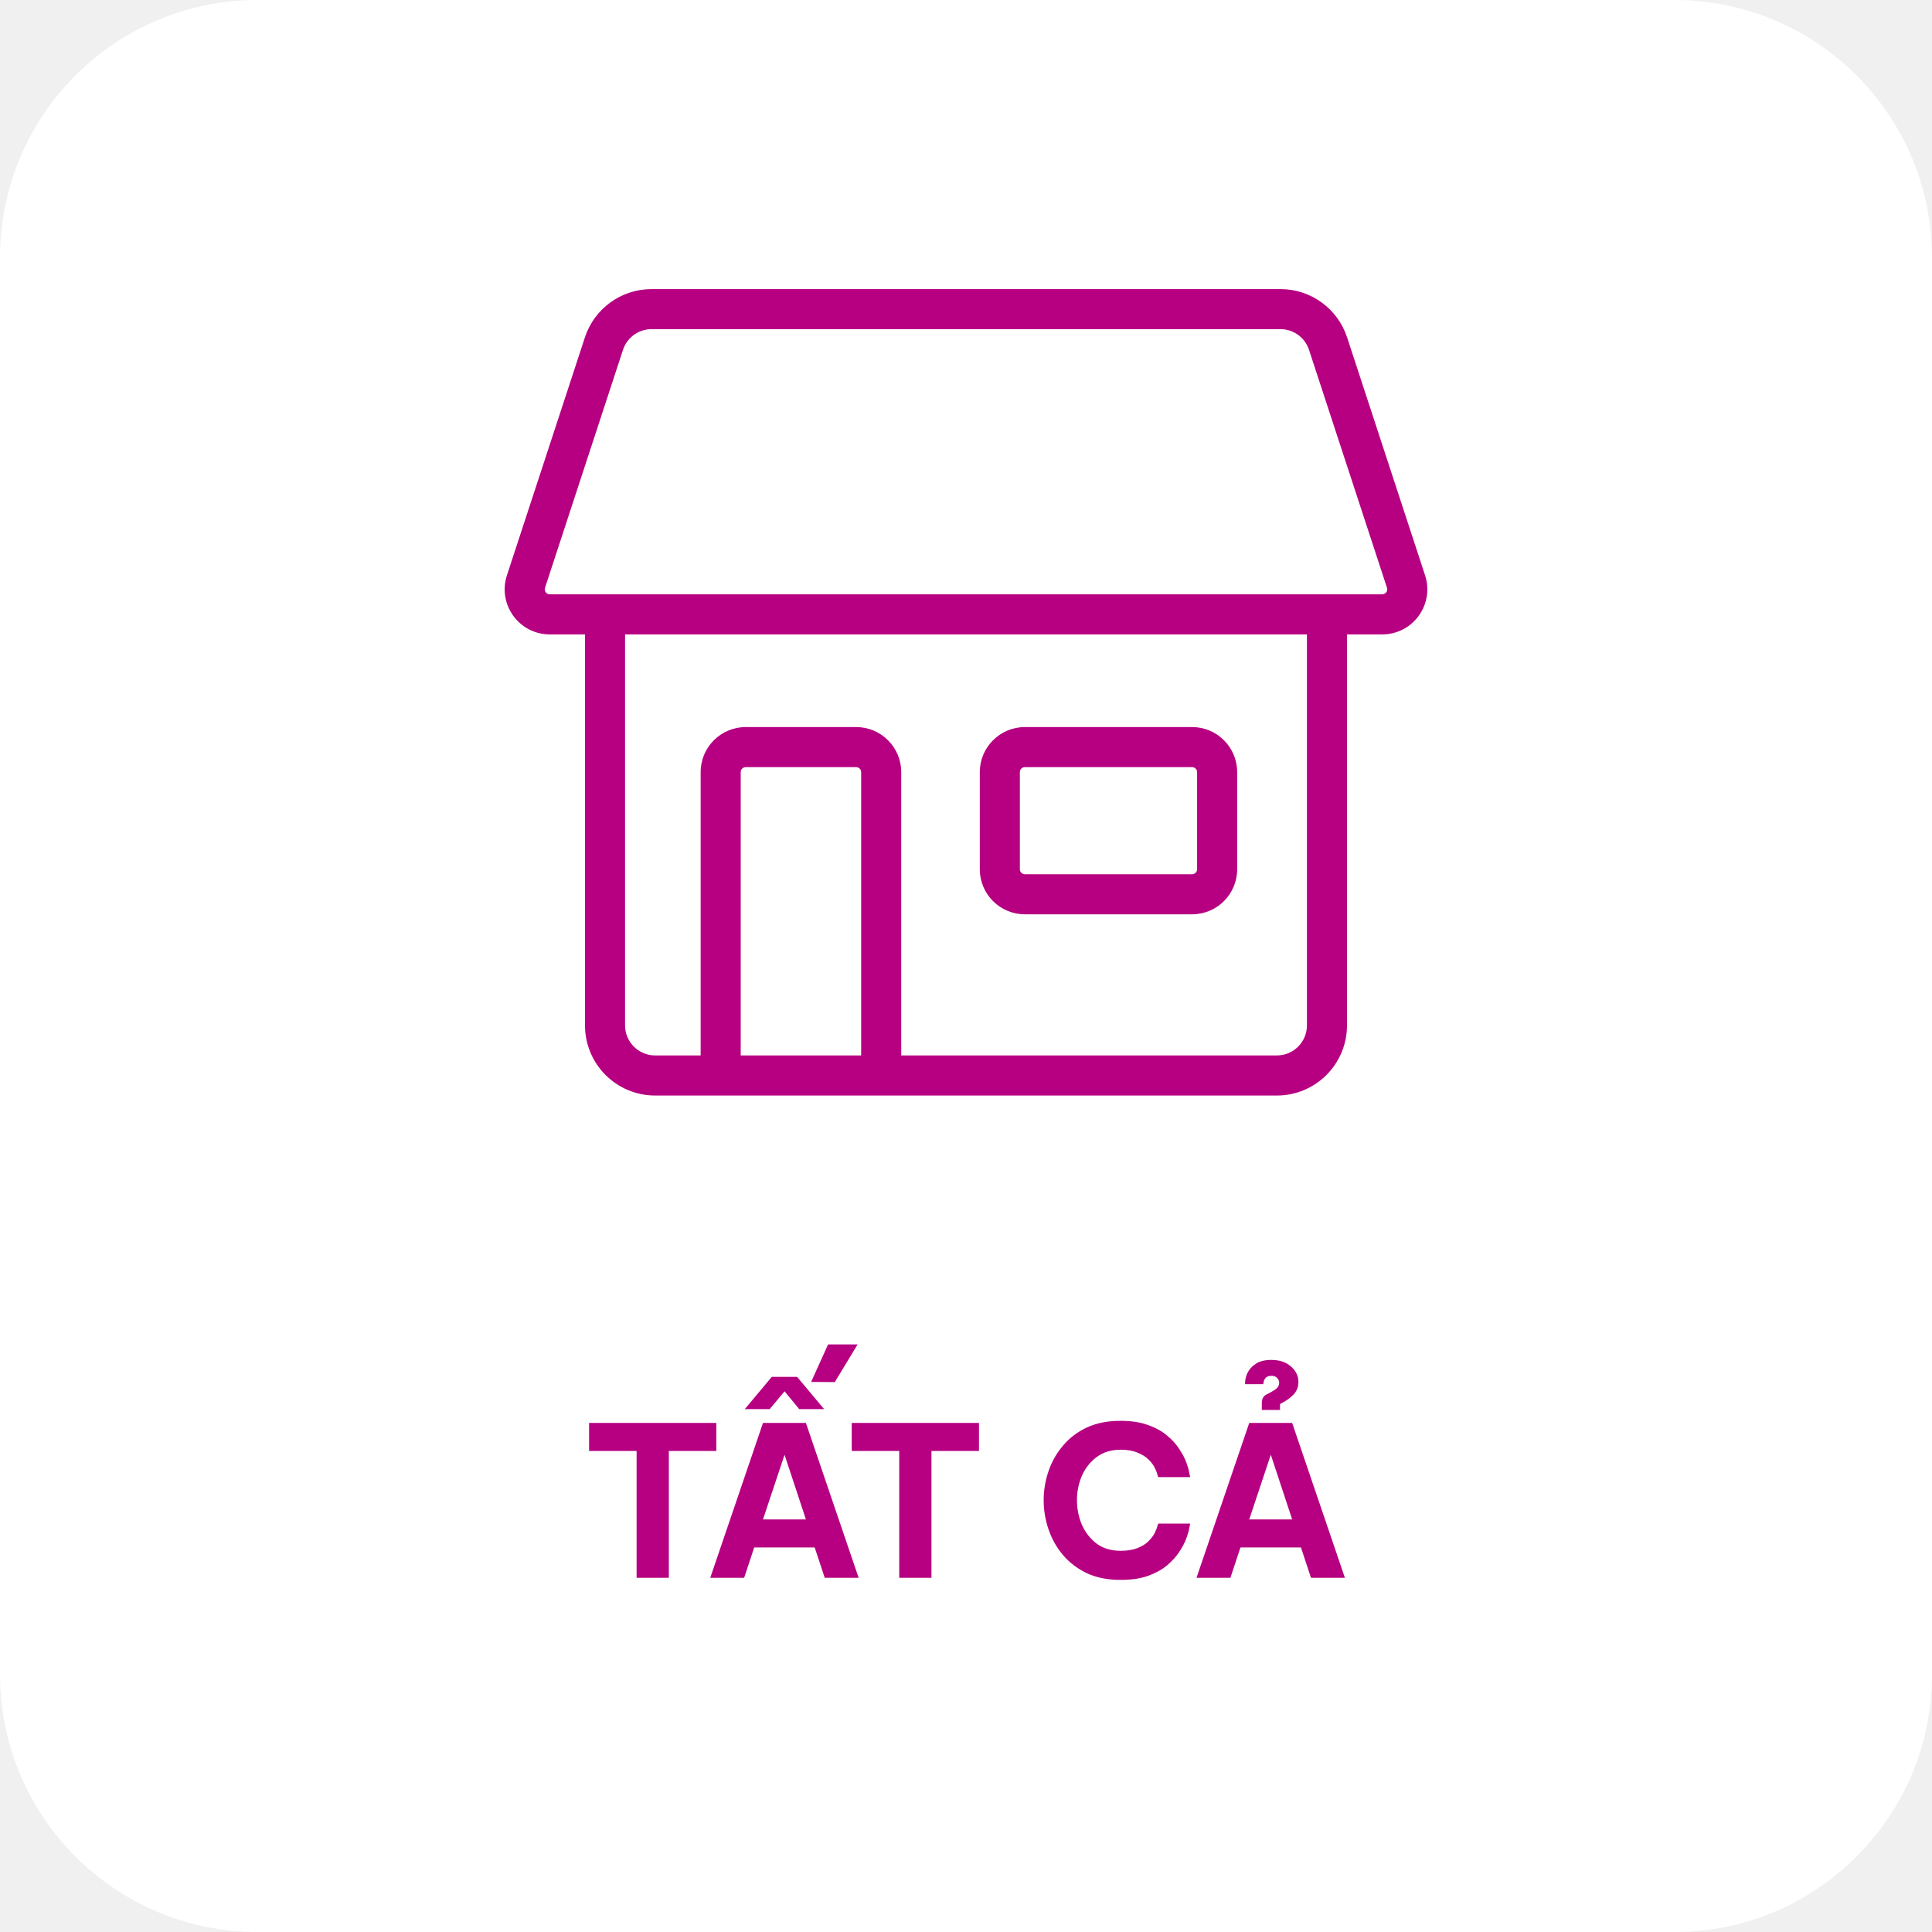
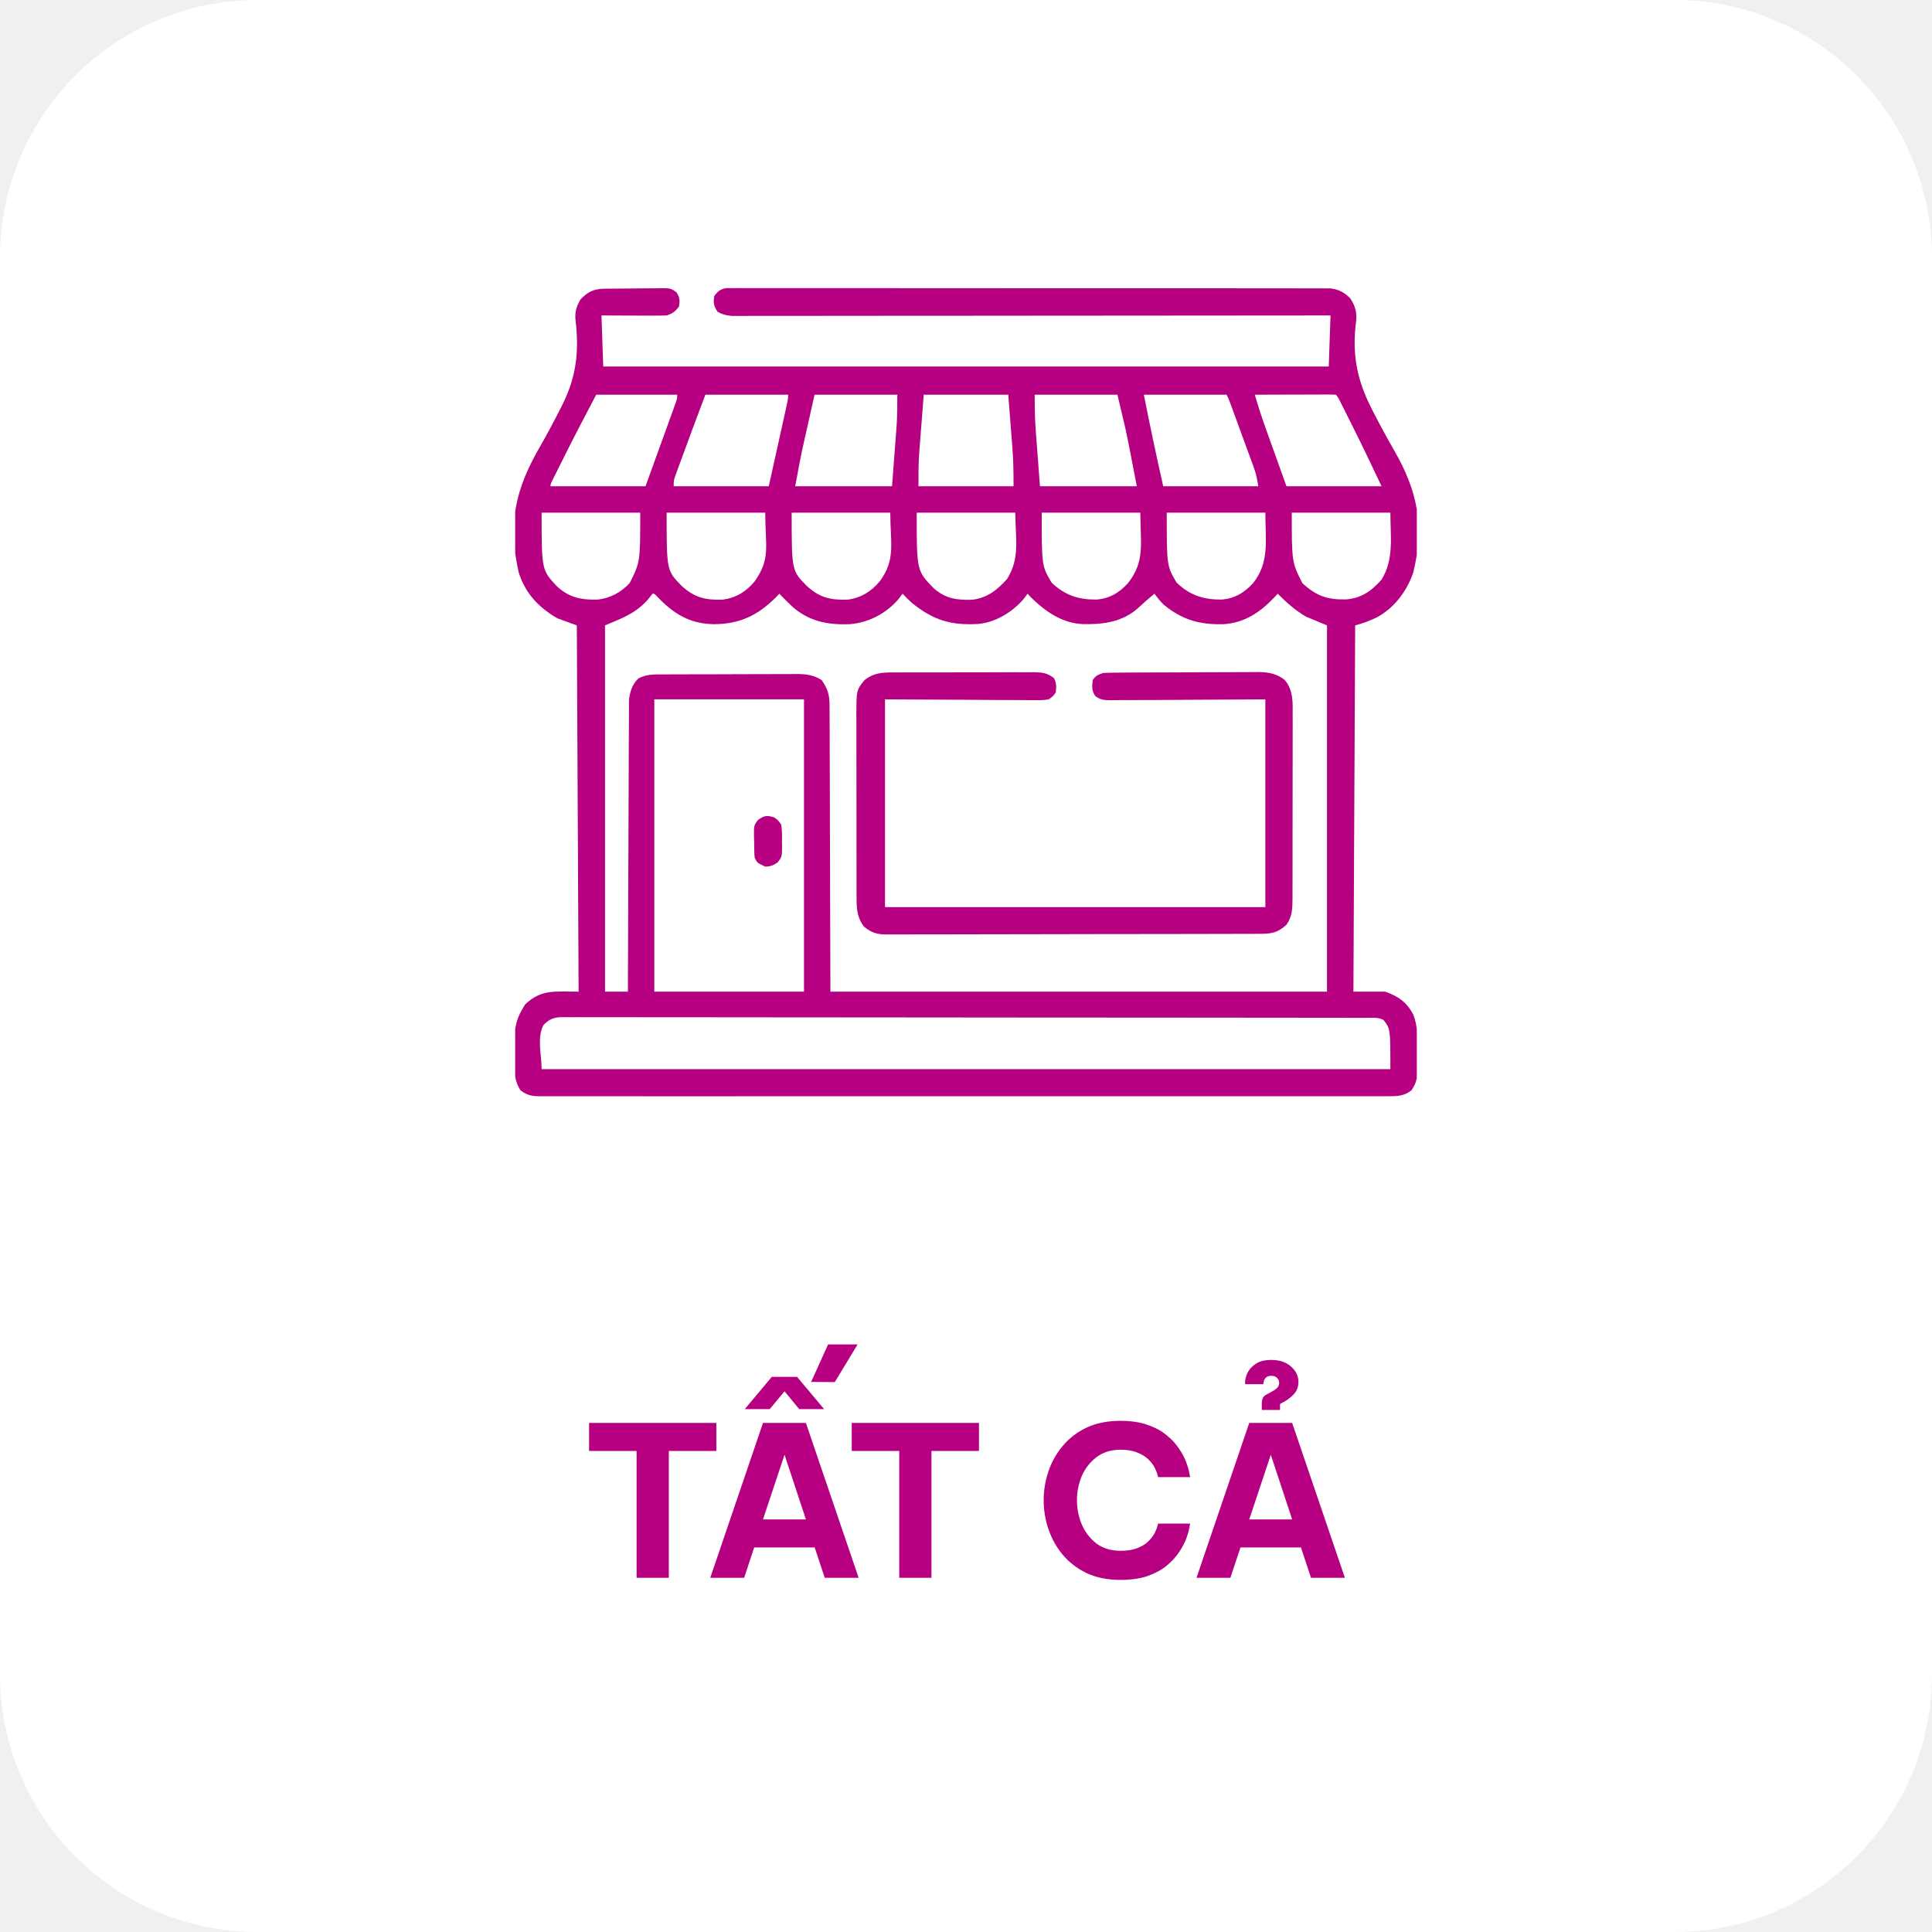
<svg xmlns="http://www.w3.org/2000/svg" width="120" height="120" viewBox="0 0 120 120" fill="none">
  <rect width="120" height="120" rx="16" fill="white" />
  <path d="M39.54 98V90.122H36.589V88.38H44.493V90.122H41.542V98H39.54ZM51.85 85.845L50.381 85.832L51.434 83.505H53.267L51.85 85.845ZM46.26 87.522L47.937 85.52H49.51L51.187 87.522H49.64L48.73 86.417L47.807 87.522H46.26ZM44.115 98L47.391 88.38H50.056L53.332 98H51.226L50.602 96.115H46.845L46.221 98H44.115ZM47.391 94.373H50.056L48.73 90.356L47.391 94.373ZM55.853 98V90.122H52.903V88.38H60.806V90.122H57.855V98H55.853ZM69.595 98.13C68.797 98.13 68.1 97.991 67.502 97.714C66.912 97.428 66.418 97.051 66.02 96.583C65.621 96.106 65.322 95.573 65.123 94.984C64.923 94.395 64.824 93.792 64.824 93.177C64.824 92.57 64.923 91.972 65.123 91.383C65.322 90.794 65.621 90.265 66.02 89.797C66.418 89.32 66.912 88.943 67.502 88.666C68.1 88.389 68.797 88.25 69.595 88.25C70.262 88.25 70.83 88.337 71.298 88.51C71.774 88.675 72.169 88.891 72.481 89.16C72.801 89.42 73.057 89.702 73.248 90.005C73.447 90.3 73.594 90.581 73.69 90.85C73.785 91.11 73.846 91.327 73.872 91.5C73.906 91.665 73.924 91.747 73.924 91.747H71.935C71.935 91.747 71.917 91.691 71.883 91.578C71.857 91.457 71.8 91.314 71.714 91.149C71.627 90.976 71.497 90.807 71.324 90.642C71.159 90.477 70.934 90.339 70.648 90.226C70.37 90.105 70.024 90.044 69.608 90.044C69.01 90.044 68.507 90.2 68.1 90.512C67.701 90.815 67.398 91.205 67.19 91.682C66.99 92.159 66.891 92.657 66.891 93.177C66.891 93.697 66.99 94.2 67.19 94.685C67.398 95.162 67.701 95.556 68.1 95.868C68.507 96.171 69.01 96.323 69.608 96.323C70.024 96.323 70.37 96.267 70.648 96.154C70.934 96.041 71.159 95.903 71.324 95.738C71.497 95.565 71.627 95.396 71.714 95.231C71.8 95.058 71.857 94.915 71.883 94.802C71.917 94.689 71.935 94.633 71.935 94.633H73.924C73.924 94.633 73.906 94.72 73.872 94.893C73.846 95.058 73.785 95.274 73.69 95.543C73.594 95.803 73.447 96.085 73.248 96.388C73.057 96.683 72.801 96.964 72.481 97.233C72.169 97.493 71.774 97.71 71.298 97.883C70.83 98.048 70.262 98.13 69.595 98.13ZM78.373 87.574V87.145C78.373 87.032 78.394 86.928 78.438 86.833C78.49 86.729 78.576 86.651 78.698 86.599L78.893 86.495C79.075 86.4 79.213 86.309 79.309 86.222C79.404 86.127 79.452 86.014 79.452 85.884C79.452 85.771 79.408 85.672 79.322 85.585C79.244 85.498 79.127 85.455 78.971 85.455C78.815 85.455 78.698 85.494 78.62 85.572C78.55 85.65 78.507 85.732 78.49 85.819C78.472 85.906 78.464 85.958 78.464 85.975H77.333C77.324 85.741 77.372 85.511 77.476 85.286C77.588 85.052 77.766 84.857 78.009 84.701C78.251 84.545 78.568 84.467 78.958 84.467C79.478 84.467 79.889 84.606 80.193 84.883C80.496 85.152 80.648 85.468 80.648 85.832C80.648 86.144 80.544 86.408 80.336 86.625C80.136 86.833 79.881 87.015 79.569 87.171L79.504 87.21V87.574H78.373ZM74.317 98L77.593 88.38H80.258L83.534 98H81.428L80.804 96.115H77.047L76.423 98H74.317ZM77.593 94.373H80.258L78.932 90.356L77.593 94.373Z" fill="#B60081" />
-   <path d="M36.335 63.688V38.16H38.824V63.688C38.824 64.719 39.66 65.555 40.691 65.555H79.309C80.34 65.555 81.176 64.719 81.176 63.688V38.16H83.664V63.688C83.664 66.094 81.715 68.045 79.309 68.045H40.691C38.285 68.045 36.335 66.094 36.335 63.688Z" fill="#B60081" />
-   <path d="M53.488 47.959C53.488 47.787 53.349 47.648 53.177 47.648H46.318C46.146 47.648 46.007 47.787 46.007 47.959V66.8H43.519V47.959C43.519 46.413 44.772 45.159 46.318 45.159H53.177C54.723 45.159 55.978 46.413 55.978 47.959V66.8H53.488V47.959Z" fill="#B60081" />
-   <path d="M79.531 17.956C81.414 17.956 83.084 19.165 83.671 20.954L88.513 35.732C89.107 37.543 87.759 39.404 85.853 39.404H34.147C32.242 39.404 30.893 37.543 31.487 35.732L36.33 20.954C36.916 19.165 38.586 17.956 40.469 17.956H79.531ZM40.469 20.444C39.662 20.444 38.946 20.963 38.695 21.729L33.852 36.507C33.786 36.708 33.935 36.915 34.147 36.916H85.853C86.065 36.915 86.214 36.708 86.148 36.507L81.305 21.729C81.054 20.963 80.338 20.444 79.531 20.444H40.469Z" fill="#B60081" />
-   <path d="M74.354 47.959C74.354 47.787 74.215 47.648 74.043 47.648H63.657C63.485 47.648 63.346 47.787 63.346 47.959V53.99C63.346 54.161 63.485 54.301 63.657 54.301H74.043C74.215 54.301 74.354 54.161 74.354 53.99V47.959ZM76.843 53.99C76.843 55.536 75.589 56.789 74.043 56.789H63.657C62.111 56.789 60.857 55.536 60.857 53.99V47.959C60.857 46.413 62.111 45.159 63.657 45.159H74.043C75.589 45.159 76.843 46.413 76.843 47.959V53.99Z" fill="#B60081" />
+   <g clip-path="url(#clip0_150_1878)">
+     <path d="M37.493 17.934C37.586 17.933 37.679 17.931 37.774 17.93C37.874 17.929 37.974 17.928 38.077 17.927C38.18 17.926 38.283 17.925 38.389 17.924C38.606 17.923 38.824 17.922 39.041 17.921C39.374 17.919 39.707 17.914 40.04 17.91C40.252 17.908 40.463 17.907 40.674 17.907C40.724 17.906 40.724 17.906 40.976 17.901C41.664 17.903 41.664 17.903 42.016 18.154C42.23 18.479 42.235 18.666 42.172 19.047C41.928 19.358 41.784 19.468 41.406 19.594C41.1 19.603 40.796 19.607 40.489 19.605C40.4 19.604 40.31 19.604 40.218 19.604C39.933 19.604 39.648 19.602 39.362 19.601C39.169 19.6 38.975 19.6 38.782 19.599C38.308 19.598 37.834 19.596 37.359 19.594C37.377 20.117 37.377 20.117 37.469 22.766C52.34 22.766 67.21 22.766 82.531 22.766C82.567 21.719 82.604 20.672 82.641 19.594C82.406 19.594 82.406 19.594 81.22 19.595C76.924 19.6 72.627 19.603 68.331 19.605C67.768 19.605 67.205 19.606 66.642 19.606C66.53 19.606 66.418 19.606 66.303 19.606C64.487 19.607 62.672 19.609 60.856 19.611C58.994 19.613 57.132 19.614 55.269 19.614C54.12 19.615 52.97 19.616 51.821 19.617C51.033 19.619 50.245 19.619 49.458 19.619C49.003 19.619 48.548 19.619 48.093 19.62C47.677 19.621 47.261 19.621 46.844 19.62C46.694 19.62 46.543 19.62 46.392 19.621C46.188 19.622 45.983 19.621 45.778 19.621C45.665 19.621 45.551 19.621 45.434 19.621C45.103 19.592 44.872 19.528 44.578 19.375C44.324 18.993 44.304 18.84 44.359 18.391C44.589 18.09 44.719 17.968 45.095 17.898C45.153 17.898 45.153 17.898 45.445 17.898C45.578 17.898 45.712 17.896 45.849 17.895C45.998 17.896 46.146 17.897 46.294 17.898C46.452 17.898 46.609 17.897 46.766 17.897C47.199 17.895 47.632 17.896 48.065 17.898C48.532 17.899 48.999 17.898 49.465 17.897C50.38 17.895 51.295 17.896 52.209 17.898C53.274 17.899 54.339 17.899 55.404 17.899C57.303 17.898 59.203 17.899 61.103 17.902C62.947 17.905 64.791 17.905 66.635 17.904C68.641 17.903 70.648 17.903 72.655 17.905C72.869 17.905 73.083 17.905 73.297 17.905C73.403 17.905 73.508 17.905 73.616 17.905C74.359 17.906 75.101 17.906 75.844 17.905C76.748 17.905 77.653 17.905 78.558 17.907C79.019 17.909 79.481 17.909 79.943 17.908C80.365 17.907 80.788 17.908 81.211 17.91C81.364 17.911 81.517 17.91 81.67 17.91C81.877 17.909 82.085 17.91 82.293 17.912C82.409 17.912 82.524 17.912 82.643 17.912C83.155 17.977 83.513 18.166 83.871 18.534C84.245 19.108 84.305 19.535 84.2 20.204C83.99 22.141 84.323 23.677 85.201 25.398C85.24 25.476 85.279 25.553 85.32 25.633C85.726 26.423 86.149 27.202 86.593 27.972C88.047 30.5 88.487 32.645 87.781 35.563C87.375 36.73 86.606 37.762 85.504 38.353C85.061 38.559 84.647 38.725 84.172 38.844C84.136 46.351 84.1 53.859 84.063 61.594C84.712 61.594 85.362 61.594 86.031 61.594C86.855 61.88 87.366 62.24 87.781 63.016C88.056 63.716 88.037 64.395 88.035 65.134C88.034 65.367 88.037 65.599 88.04 65.832C88.04 65.981 88.04 66.13 88.04 66.28C88.04 66.347 88.04 66.347 88.041 66.687C87.995 67.109 87.904 67.364 87.672 67.719C87.209 68.083 86.779 68.093 86.212 68.088C86.166 68.088 86.166 68.088 85.933 68.09C85.623 68.091 85.313 68.09 85.004 68.089C84.78 68.089 84.556 68.09 84.332 68.09C83.716 68.092 83.1 68.091 82.483 68.09C81.819 68.089 81.155 68.09 80.491 68.091C79.264 68.093 78.038 68.093 76.812 68.091C75.679 68.091 74.546 68.091 73.414 68.091C73.376 68.091 73.376 68.091 73.186 68.091C72.881 68.091 72.576 68.091 72.272 68.091C69.411 68.092 66.551 68.091 63.691 68.09C61.149 68.088 58.606 68.088 56.064 68.09C53.209 68.091 50.354 68.092 47.499 68.091C47.195 68.091 46.891 68.091 46.587 68.091C46.549 68.091 46.549 68.091 46.359 68.091C45.227 68.09 44.095 68.091 42.963 68.092C41.676 68.093 40.389 68.092 39.102 68.091C38.445 68.09 37.788 68.089 37.131 68.091C36.53 68.091 35.928 68.091 35.328 68.089C35.11 68.089 34.892 68.089 34.674 68.09C34.379 68.091 34.083 68.09 33.788 68.088C33.745 68.089 33.745 68.089 33.529 68.091C33.037 68.085 32.718 68.026 32.328 67.719C31.898 67.057 31.947 66.378 31.951 65.618C31.952 65.389 31.949 65.161 31.946 64.932C31.941 64.096 31.999 63.413 32.438 62.688C32.496 62.588 32.555 62.489 32.615 62.387C33.627 61.428 34.459 61.594 35.938 61.594C35.901 54.086 35.865 46.579 35.828 38.844C35.431 38.7 35.034 38.555 34.625 38.406C33.465 37.742 32.63 36.854 32.219 35.563C31.527 32.49 32.006 30.396 33.537 27.747C33.981 26.976 34.396 26.19 34.8 25.398C34.839 25.321 34.878 25.244 34.918 25.165C35.811 23.39 35.982 21.79 35.741 19.829C35.709 19.33 35.807 19.045 36.047 18.61C36.468 18.154 36.873 17.942 37.493 17.934ZM37.031 24.516C36.38 25.753 35.731 26.989 35.107 28.24C34.991 28.474 34.873 28.708 34.756 28.942C34.681 29.091 34.607 29.241 34.532 29.391C34.497 29.46 34.462 29.53 34.426 29.601C34.188 30.081 34.188 30.081 34.188 30.203C36.137 30.203 38.086 30.203 40.094 30.203C40.419 29.305 40.744 28.408 41.078 27.483C41.181 27.199 41.284 26.916 41.39 26.623C41.471 26.4 41.551 26.176 41.632 25.952C41.674 25.835 41.717 25.718 41.761 25.598C41.781 25.542 41.781 25.542 41.882 25.261C41.917 25.165 41.952 25.068 41.988 24.968C42.063 24.735 42.063 24.735 42.063 24.516C40.402 24.516 38.742 24.516 37.031 24.516ZM43.813 24.516C43.293 25.892 42.777 27.269 42.275 28.651C42.231 28.769 42.188 28.886 42.144 29.007C42.105 29.116 42.065 29.225 42.025 29.337C42.007 29.385 42.007 29.385 41.919 29.628C41.844 29.875 41.844 29.875 41.844 30.203C43.793 30.203 45.742 30.203 47.75 30.203C47.949 29.305 48.147 28.408 48.352 27.483C48.414 27.199 48.477 26.916 48.542 26.623C48.591 26.4 48.641 26.176 48.69 25.952C48.703 25.894 48.703 25.894 48.769 25.598C48.793 25.487 48.818 25.376 48.843 25.261C48.864 25.165 48.886 25.068 48.907 24.968C48.953 24.735 48.953 24.735 48.953 24.516C47.257 24.516 45.56 24.516 43.813 24.516ZM50.594 24.516C50.456 25.129 50.319 25.743 50.177 26.375C50.134 26.565 50.091 26.754 50.047 26.95C50.012 27.107 49.977 27.264 49.942 27.421C49.925 27.497 49.908 27.573 49.89 27.651C49.702 28.499 49.551 29.348 49.391 30.203C51.376 30.203 53.361 30.203 55.406 30.203C55.461 29.488 55.515 28.773 55.57 28.036C55.587 27.813 55.605 27.59 55.622 27.36C55.636 27.179 55.649 26.998 55.663 26.817C55.666 26.772 55.666 26.772 55.684 26.543C55.734 25.861 55.734 25.204 55.734 24.516C54.038 24.516 52.342 24.516 50.594 24.516ZM57.375 24.516C57.321 25.211 57.267 25.905 57.211 26.621C57.194 26.838 57.177 27.054 57.159 27.277C57.146 27.453 57.132 27.629 57.119 27.805C57.112 27.893 57.105 27.981 57.097 28.071C57.043 28.788 57.047 29.478 57.047 30.203C58.996 30.203 60.945 30.203 62.953 30.203C62.953 29.393 62.946 28.609 62.881 27.805C62.878 27.763 62.878 27.763 62.862 27.549C62.838 27.24 62.814 26.93 62.789 26.621C62.735 25.927 62.681 25.232 62.625 24.516C60.893 24.516 59.16 24.516 57.375 24.516ZM64.266 24.516C64.266 25.293 64.277 26.046 64.338 26.817C64.344 26.904 64.35 26.991 64.357 27.081C64.381 27.399 64.405 27.718 64.43 28.036C64.484 28.751 64.538 29.466 64.594 30.203C66.579 30.203 68.564 30.203 70.609 30.203C69.981 26.934 69.981 26.934 69.7 25.76C69.603 25.349 69.506 24.939 69.406 24.516C67.71 24.516 66.014 24.516 64.266 24.516ZM71.047 24.516C71.421 26.419 71.824 28.311 72.25 30.203C74.199 30.203 76.148 30.203 78.156 30.203C78.083 29.763 78.023 29.438 77.876 29.034C77.841 28.939 77.806 28.843 77.771 28.744C77.733 28.643 77.696 28.542 77.657 28.438C77.619 28.332 77.58 28.227 77.541 28.119C77.418 27.783 77.295 27.448 77.172 27.113C77.089 26.886 77.006 26.659 76.923 26.432C76.844 26.217 76.766 26.001 76.687 25.785C76.649 25.683 76.612 25.581 76.573 25.476C76.539 25.382 76.504 25.288 76.468 25.191C76.438 25.108 76.407 25.025 76.376 24.939C76.297 24.735 76.297 24.735 76.188 24.516C74.491 24.516 72.795 24.516 71.047 24.516ZM77.938 24.516C78.153 25.26 78.394 25.992 78.657 26.721C78.689 26.81 78.721 26.9 78.753 26.991C78.871 27.319 78.989 27.647 79.106 27.975C79.37 28.71 79.634 29.446 79.906 30.203C81.855 30.203 83.805 30.203 85.813 30.203C85.222 28.956 84.631 27.712 84.012 26.479C83.895 26.245 83.778 26.011 83.662 25.777C83.587 25.628 83.512 25.478 83.437 25.328C83.402 25.259 83.368 25.189 83.332 25.118C83.091 24.638 83.091 24.638 82.969 24.516C82.811 24.506 82.653 24.503 82.495 24.503C82.394 24.503 82.293 24.503 82.189 24.503C82.135 24.504 82.135 24.504 81.858 24.505C81.802 24.505 81.802 24.505 81.52 24.506C81.162 24.506 80.804 24.508 80.446 24.509C80.204 24.509 79.963 24.51 79.721 24.51C79.126 24.512 78.532 24.513 77.938 24.516ZM33.641 31.844C33.641 35.394 33.641 35.394 34.581 36.408C35.343 37.114 36.094 37.268 37.12 37.242C37.906 37.155 38.57 36.794 39.109 36.219C39.766 34.906 39.766 34.906 39.766 31.844C37.745 31.844 35.723 31.844 33.641 31.844ZM41.406 31.844C41.406 35.442 41.406 35.442 42.343 36.393C43.13 37.112 43.791 37.273 44.85 37.249C45.677 37.151 46.35 36.754 46.875 36.109C47.876 34.684 47.531 33.975 47.531 31.844C45.51 31.844 43.489 31.844 41.406 31.844ZM49.172 31.844C49.172 35.44 49.172 35.44 50.109 36.393C50.896 37.112 51.557 37.273 52.615 37.249C53.447 37.15 54.108 36.752 54.641 36.109C55.652 34.751 55.297 33.731 55.297 31.844C53.276 31.844 51.255 31.844 49.172 31.844ZM56.938 31.844C56.938 35.449 56.938 35.449 57.983 36.528C58.712 37.177 59.425 37.284 60.39 37.251C61.334 37.131 61.927 36.656 62.549 35.964C63.38 34.653 63.063 33.434 63.063 31.844C61.041 31.844 59.02 31.844 56.938 31.844ZM64.703 31.844C64.703 35.15 64.703 35.15 65.319 36.191C66.156 36.985 67 37.252 68.132 37.24C68.945 37.165 69.509 36.819 70.056 36.226C71.143 34.864 70.828 33.7 70.828 31.844C68.807 31.844 66.786 31.844 64.703 31.844ZM72.469 31.844C72.469 35.15 72.469 35.15 73.084 36.191C73.922 36.985 74.765 37.252 75.898 37.24C76.707 37.166 77.273 36.82 77.821 36.233C78.872 34.919 78.594 33.553 78.594 31.844C76.573 31.844 74.551 31.844 72.469 31.844ZM80.234 31.844C80.234 34.906 80.234 34.906 80.891 36.219C81.76 37.016 82.429 37.255 83.605 37.229C84.552 37.158 85.189 36.708 85.813 36C86.597 34.724 86.359 33.331 86.359 31.844C84.338 31.844 82.317 31.844 80.234 31.844ZM40.531 36.875C40.438 36.987 40.348 37.102 40.258 37.217C39.524 38.079 38.632 38.405 37.578 38.844C37.578 46.351 37.578 53.859 37.578 61.594C38.047 61.594 38.517 61.594 39 61.594C39.001 61.364 39.001 61.134 39.002 60.897C39.008 58.733 39.016 56.568 39.026 54.403C39.031 53.29 39.035 52.178 39.038 51.065C39.041 50.094 39.044 49.124 39.049 48.154C39.052 47.641 39.054 47.127 39.054 46.614C39.055 46.13 39.057 45.646 39.061 45.163C39.062 44.986 39.062 44.808 39.062 44.631C39.062 44.388 39.064 44.146 39.066 43.903C39.066 43.768 39.067 43.632 39.067 43.492C39.125 42.968 39.26 42.516 39.65 42.139C40.162 41.859 40.694 41.889 41.264 41.889C41.36 41.888 41.456 41.888 41.554 41.887C41.871 41.886 42.188 41.885 42.506 41.884C42.726 41.883 42.947 41.883 43.168 41.882C43.63 41.881 44.093 41.88 44.556 41.88C45.148 41.88 45.74 41.877 46.332 41.874C46.788 41.872 47.244 41.871 47.7 41.871C47.918 41.871 48.137 41.87 48.355 41.868C48.661 41.866 48.966 41.867 49.272 41.867C49.362 41.866 49.451 41.865 49.544 41.864C50.107 41.868 50.537 41.937 51.031 42.234C51.402 42.776 51.524 43.13 51.526 43.798C51.526 43.874 51.527 43.951 51.528 44.029C51.53 44.284 51.529 44.539 51.529 44.794C51.529 44.98 51.531 45.166 51.532 45.353C51.535 45.85 51.535 46.348 51.535 46.845C51.536 47.313 51.538 47.78 51.541 48.248C51.546 49.613 51.548 50.979 51.551 52.345C51.56 55.397 51.569 58.449 51.578 61.594C61.757 61.594 71.935 61.594 82.422 61.594C82.422 54.086 82.422 46.579 82.422 38.844C81.989 38.663 81.556 38.483 81.109 38.297C80.453 37.908 79.895 37.417 79.359 36.875C79.293 36.948 79.227 37.02 79.159 37.095C78.269 38.033 77.298 38.697 75.967 38.771C74.493 38.803 73.405 38.497 72.25 37.531C72.046 37.321 71.877 37.113 71.703 36.875C71.657 36.915 71.61 36.955 71.563 36.996C71.427 37.112 71.291 37.228 71.155 37.343C71.019 37.461 70.885 37.582 70.755 37.706C69.762 38.632 68.56 38.788 67.255 38.764C65.966 38.707 64.924 37.981 64.026 37.094C63.961 37.022 63.896 36.95 63.828 36.875C63.786 36.93 63.786 36.93 63.575 37.21C62.883 38.015 61.838 38.658 60.769 38.754C59.075 38.859 57.938 38.516 56.609 37.422C56.415 37.246 56.239 37.069 56.063 36.875C56.021 36.93 56.021 36.93 55.81 37.21C55.04 38.105 53.959 38.675 52.79 38.769C51.411 38.825 50.221 38.595 49.172 37.641C48.91 37.392 48.655 37.138 48.406 36.875C48.371 36.912 48.371 36.912 48.194 37.101C47.049 38.237 45.934 38.766 44.328 38.769C42.918 38.745 41.95 38.193 40.976 37.217C40.945 37.184 40.945 37.184 40.788 37.02C40.641 36.875 40.641 36.875 40.531 36.875ZM40.641 43.438C40.641 49.429 40.641 55.421 40.641 61.594C43.709 61.594 46.777 61.594 49.938 61.594C49.938 55.602 49.938 49.611 49.938 43.438C46.87 43.438 43.802 43.438 40.641 43.438ZM33.75 63.672C33.342 64.488 33.641 65.494 33.641 66.406C51.038 66.406 68.435 66.406 86.359 66.406C86.359 63.891 86.359 63.891 85.922 63.344C85.588 63.177 85.241 63.219 84.875 63.22C84.788 63.219 84.701 63.219 84.612 63.219C84.317 63.218 84.023 63.218 83.729 63.218C83.517 63.218 83.305 63.218 83.093 63.217C82.509 63.216 81.924 63.216 81.34 63.215C80.71 63.215 80.081 63.214 79.451 63.213C77.93 63.211 76.409 63.21 74.887 63.209C74.171 63.208 73.456 63.208 72.74 63.207C70.362 63.205 67.984 63.204 65.606 63.203C65.452 63.203 65.298 63.203 65.144 63.203C65.068 63.203 64.992 63.203 64.913 63.203C64.527 63.202 64.14 63.202 63.754 63.202C63.677 63.202 63.6 63.202 63.521 63.202C61.033 63.201 58.545 63.199 56.057 63.195C53.428 63.191 50.799 63.189 48.169 63.189C46.736 63.189 45.302 63.188 43.868 63.185C42.648 63.182 41.427 63.182 40.206 63.183C39.583 63.183 38.96 63.183 38.337 63.181C37.767 63.179 37.197 63.179 36.627 63.181C36.42 63.181 36.213 63.181 36.007 63.179C35.727 63.178 35.447 63.179 35.166 63.18C35.086 63.179 35.005 63.178 34.921 63.177C34.392 63.184 34.121 63.295 33.75 63.672Z" fill="#B60081" />
+     <path d="M55.539 41.767C55.639 41.766 55.74 41.766 55.843 41.765C56.175 41.764 56.507 41.764 56.839 41.764C57.069 41.764 57.3 41.763 57.531 41.763C58.015 41.762 58.498 41.762 58.982 41.762C59.602 41.763 60.221 41.761 60.841 41.759C61.318 41.757 61.794 41.757 62.271 41.757C62.5 41.757 62.728 41.757 62.957 41.755C63.276 41.754 63.595 41.755 63.915 41.756C64.009 41.755 64.103 41.754 64.201 41.754C64.712 41.758 65.054 41.791 65.469 42.125C65.624 42.436 65.613 42.656 65.578 43C65.419 43.237 65.419 43.237 65.141 43.438C64.813 43.501 64.49 43.493 64.157 43.487C64.107 43.487 64.107 43.487 63.852 43.487C63.525 43.487 63.199 43.484 62.873 43.48C62.671 43.48 62.47 43.479 62.268 43.479C61.521 43.477 60.774 43.47 60.028 43.465C58.358 43.456 56.689 43.447 54.969 43.438C54.969 47.697 54.969 51.956 54.969 56.344C62.765 56.344 70.561 56.344 78.594 56.344C78.594 52.085 78.594 47.826 78.594 43.438C73.481 43.465 73.481 43.465 71.866 43.477C71.216 43.479 71.216 43.479 70.911 43.479C70.698 43.48 70.486 43.481 70.273 43.484C69.951 43.487 69.628 43.487 69.306 43.487C69.211 43.489 69.117 43.49 69.019 43.492C68.6 43.489 68.383 43.487 68.035 43.24C67.803 42.892 67.823 42.643 67.875 42.234C68.075 41.948 68.193 41.91 68.531 41.797C68.858 41.785 69.182 41.779 69.508 41.778C69.609 41.777 69.709 41.776 69.812 41.775C70.143 41.773 70.474 41.772 70.806 41.771C70.919 41.77 71.032 41.77 71.149 41.769C71.748 41.767 72.348 41.766 72.947 41.764C73.566 41.763 74.184 41.76 74.803 41.755C75.279 41.752 75.755 41.752 76.231 41.751C76.459 41.751 76.687 41.749 76.915 41.747C77.235 41.745 77.554 41.745 77.874 41.745C77.968 41.744 78.061 41.743 78.157 41.741C78.781 41.747 79.299 41.839 79.797 42.234C80.339 42.874 80.296 43.657 80.289 44.453C80.29 44.52 80.29 44.52 80.291 44.855C80.292 45.215 80.291 45.576 80.29 45.937C80.288 46.316 80.289 46.695 80.289 47.074C80.29 47.709 80.288 48.345 80.286 48.98C80.283 49.714 80.282 50.448 80.284 51.182C80.285 51.89 80.284 52.598 80.283 53.305C80.282 53.606 80.282 53.906 80.282 54.207C80.283 54.626 80.281 55.046 80.279 55.466C80.279 55.528 80.279 55.528 80.28 55.842C80.274 56.452 80.263 56.916 79.906 57.438C79.323 57.964 78.942 58.001 78.176 58.001C78.075 58.001 77.974 58.001 77.87 58.002C77.529 58.003 77.188 58.003 76.847 58.004C76.604 58.004 76.36 58.005 76.116 58.006C75.453 58.008 74.79 58.009 74.127 58.01C73.713 58.01 73.299 58.011 72.884 58.012C71.738 58.014 70.592 58.015 69.445 58.016C69.148 58.016 68.85 58.016 68.553 58.017C68.479 58.017 68.405 58.017 68.329 58.017C67.13 58.018 65.932 58.02 64.734 58.024C63.505 58.028 62.275 58.03 61.045 58.03C60.355 58.03 59.664 58.031 58.973 58.034C58.324 58.036 57.674 58.037 57.025 58.036C56.786 58.036 56.547 58.036 56.309 58.038C55.983 58.04 55.658 58.039 55.333 58.038C55.285 58.038 55.285 58.038 55.046 58.041C54.458 58.035 54.123 57.938 53.656 57.547C53.273 57.031 53.206 56.53 53.204 55.899C53.204 55.79 53.203 55.681 53.203 55.569C53.203 55.45 53.203 55.332 53.203 55.21C53.203 55.084 53.202 54.959 53.202 54.83C53.201 54.414 53.201 53.999 53.2 53.583C53.2 53.294 53.2 53.005 53.199 52.716C53.199 52.111 53.199 51.505 53.199 50.899C53.199 50.2 53.197 49.502 53.196 48.803C53.194 48.129 53.194 47.455 53.194 46.782C53.194 46.495 53.193 46.21 53.192 45.924C53.191 45.523 53.192 45.123 53.192 44.723C53.192 44.605 53.191 44.487 53.19 44.366C53.197 42.862 53.197 42.862 53.691 42.248C54.287 41.777 54.807 41.765 55.539 41.767Z" fill="#B60081" />
+     <path d="M48.078 50.766C48.311 50.925 48.311 50.925 48.516 51.203C48.581 51.551 48.577 51.89 48.57 52.242C48.572 52.336 48.574 52.429 48.575 52.526C48.571 53.206 48.571 53.206 48.31 53.559C48.034 53.749 47.868 53.82 47.531 53.828C47.028 53.588 47.028 53.588 46.875 53.281C46.843 52.94 46.844 52.598 46.841 52.256C46.837 52.161 46.834 52.067 46.831 51.97C46.824 51.271 46.824 51.271 47.082 50.925C47.468 50.658 47.625 50.625 48.078 50.766Z" fill="#B60081" />
+   </g>
+   <defs>
+     <clipPath id="clip0_150_1878">
+       <rect width="56" height="56" fill="white" transform="translate(32 15)" />
+     </clipPath>
+   </defs>
</svg>
